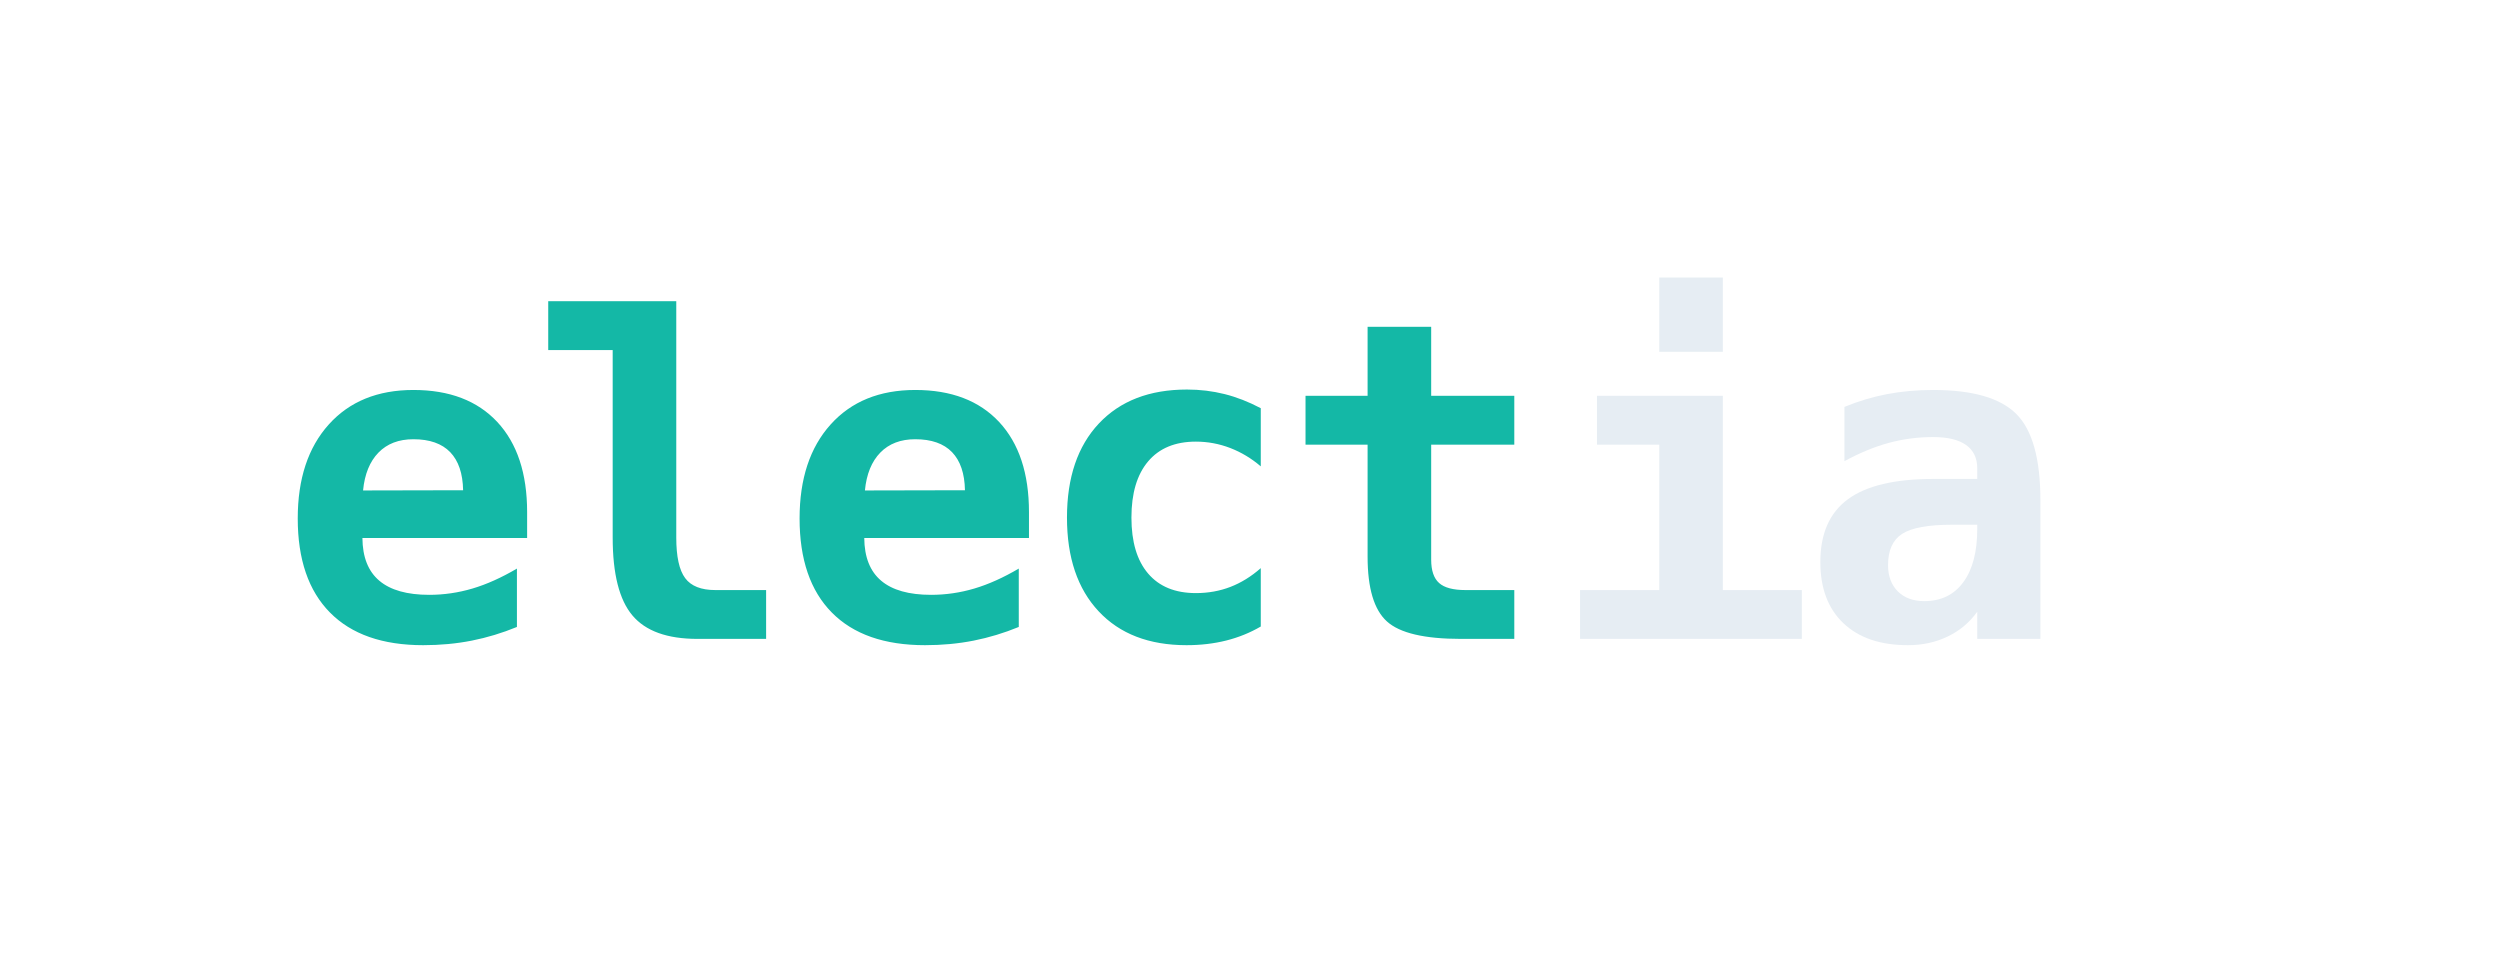
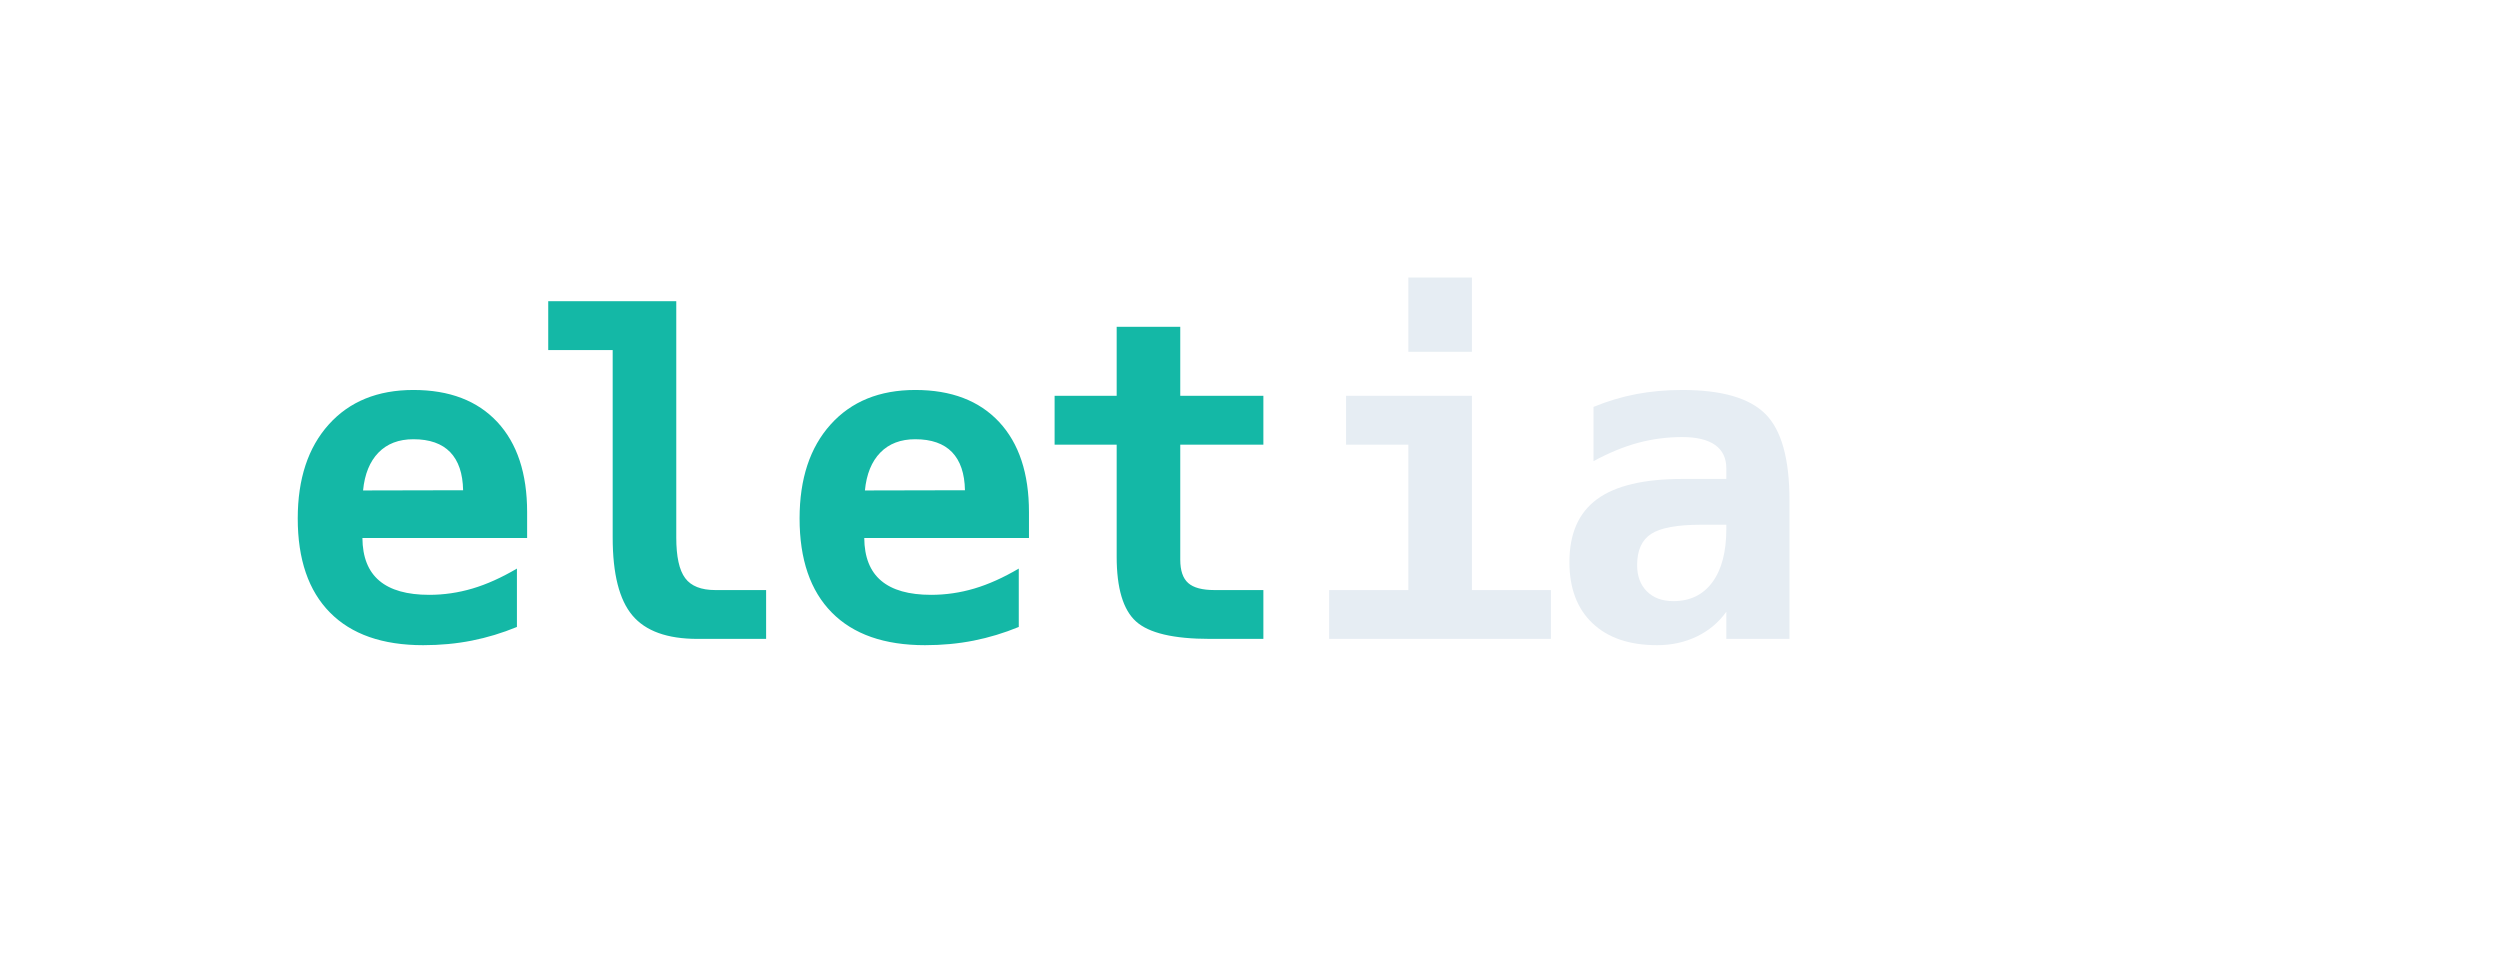
- <svg xmlns="http://www.w3.org/2000/svg" viewBox="0 0 360 140" role="img" aria-label="electia — wordmark solo · elect=teal · ia=off-white">
-   <text x="40" y="92" font-family="JetBrains Mono, monospace" font-weight="600" font-size="64" letter-spacing="-2.4" fill="#14B8A6">elect<tspan fill="#E6EDF3">ia</tspan>
+ <svg xmlns="http://www.w3.org/2000/svg" viewBox="0 0 360 140" role="img" aria-label="eletia — wordmark solo · elet=teal · ia=off-white">
+   <text x="40" y="92" font-family="JetBrains Mono, monospace" font-weight="600" font-size="64" letter-spacing="-2.4" fill="#14B8A6">elet<tspan fill="#E6EDF3">ia</tspan>
  </text>
</svg>
